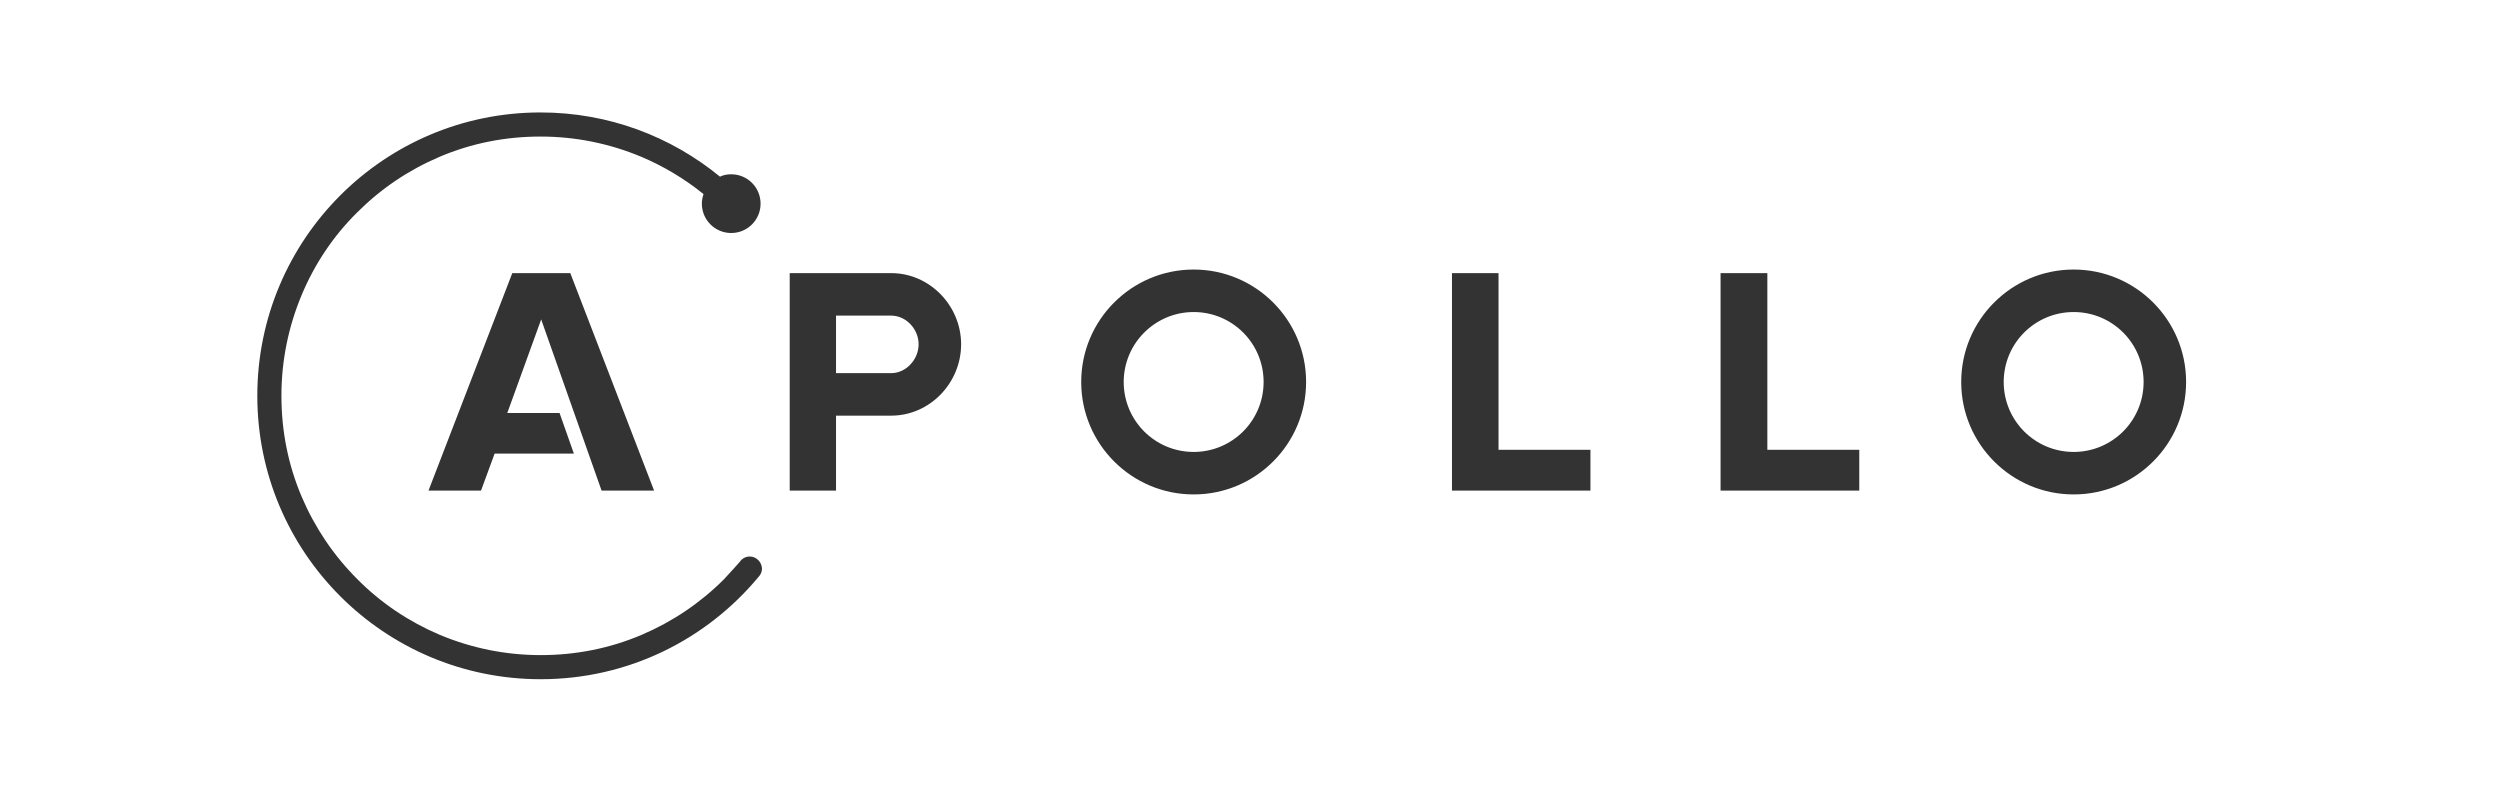
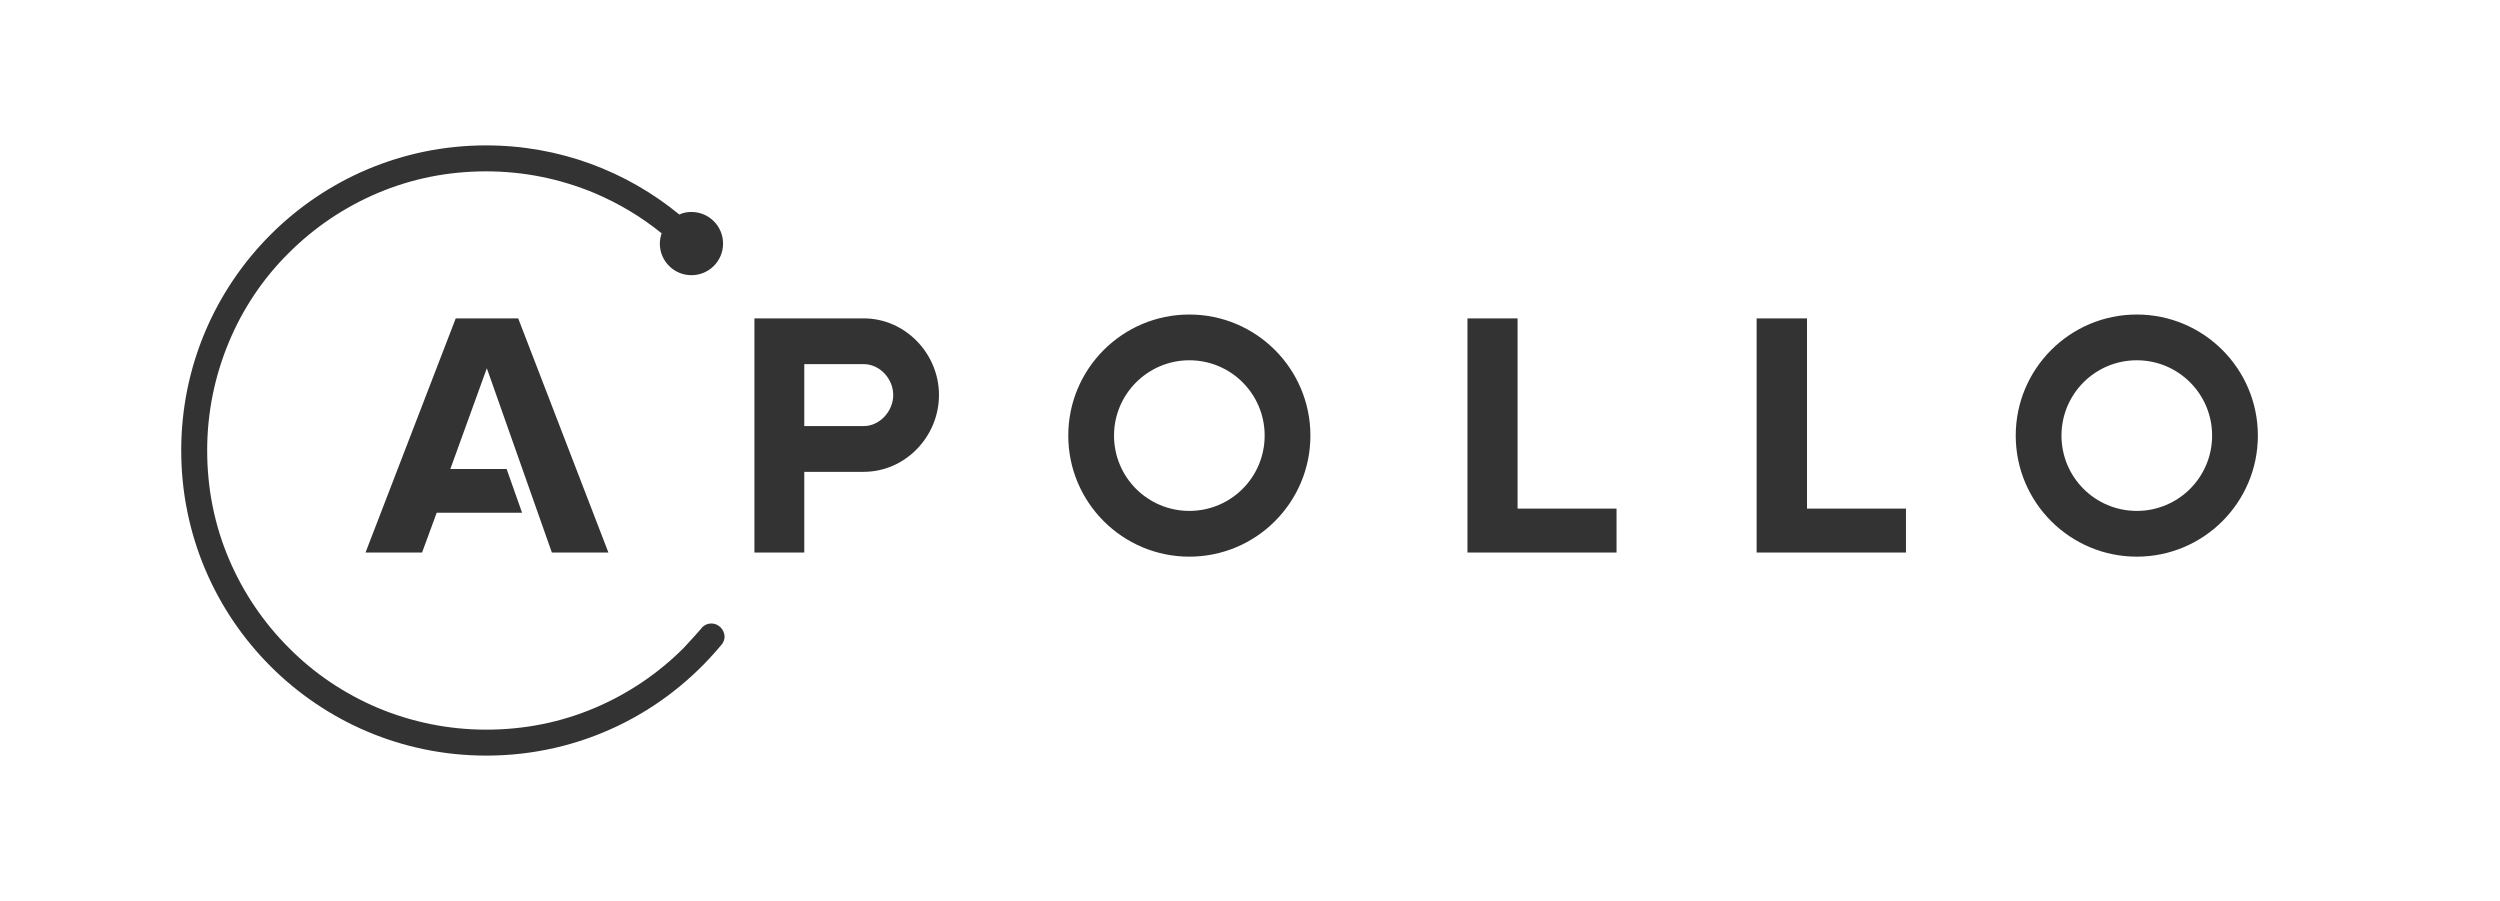
- <svg xmlns="http://www.w3.org/2000/svg" viewBox="-64 -42 972.6 331.6" width="3000" height="950">
+ <svg xmlns="http://www.w3.org/2000/svg" viewBox="-64 -42 972.6 331.6" width="2500" height="901">
  <g fill="#333">
    <path d="M137.6 72.4h-24.3l-35.1 91.1h22l5.7-15.5h33.2l-6-17h-21.9l14.2-39.2 25.3 71.7h22zM506.9 163.5V72.4h19.5v74h38.5v17.1zM619.4 163.5V72.4H639v74h38.5v17.1zM398.7 88.7c16.2 0 29.3 13.1 29.3 29.3s-13.1 29.3-29.3 29.3-29.3-13.1-29.3-29.3 13.2-29.3 29.3-29.3m0-17.8c-26 0-47.1 21.1-47.1 47.1s21.1 47.1 47.1 47.1 47.1-21.1 47.1-47.1-21.1-47.1-47.1-47.1zM767.3 88.7c16.2 0 29.3 13.1 29.3 29.3s-13.1 29.3-29.3 29.3S738 134.2 738 118s13.1-29.3 29.3-29.3m0-17.8c-26 0-47.1 21.1-47.1 47.1s21.1 47.1 47.1 47.1 47.1-21.1 47.1-47.1-21.1-47.1-47.1-47.1zM272 72.4h-42.5v91.1h19.4v-31.4H272c16.2 0 29.3-13.7 29.3-29.9 0-16.1-13.1-29.8-29.3-29.8zm0 41.9h-23.1V90.2H272c6.3 0 11.5 5.7 11.5 12s-5.2 12.1-11.5 12.1z" />
    <path d="M212.8 191.1c-1.7 0-3.2.8-4.1 2.1 0 0-4.4 5-6.7 7.4-10 10-21.6 17.8-34.5 23.3-13.4 5.7-27.6 8.5-42.3 8.5s-28.9-2.9-42.3-8.5c-12.9-5.5-24.6-13.3-34.5-23.3-10-10-17.8-21.6-23.3-34.5-5.7-13.4-8.5-27.6-8.5-42.3s2.9-28.9 8.5-42.3C30.5 68.6 38.3 56.9 48.3 47c10-10 21.6-17.8 34.5-23.3 13.4-5.7 27.6-8.5 42.3-8.5s28.9 2.9 42.3 8.5c9.4 4 18.1 9.2 26 15.6-.4 1.2-.7 2.6-.7 4 0 6.8 5.5 12.3 12.3 12.3s12.3-5.5 12.3-12.3S211.8 31 205 31c-1.7 0-3.3.3-4.7 1-20.5-16.8-46.6-26.9-75.2-26.9C59.6 5.1 6.5 58.2 6.5 123.8s53.1 118.7 118.7 118.7c36.7 0 69.4-16.6 91.2-42.8.9-.9 1.5-2.2 1.5-3.5-.1-2.8-2.4-5.1-5.1-5.1z" />
  </g>
  <path d="M908.6 289.6H-64V-42h972.6z" fill="none" />
</svg>
